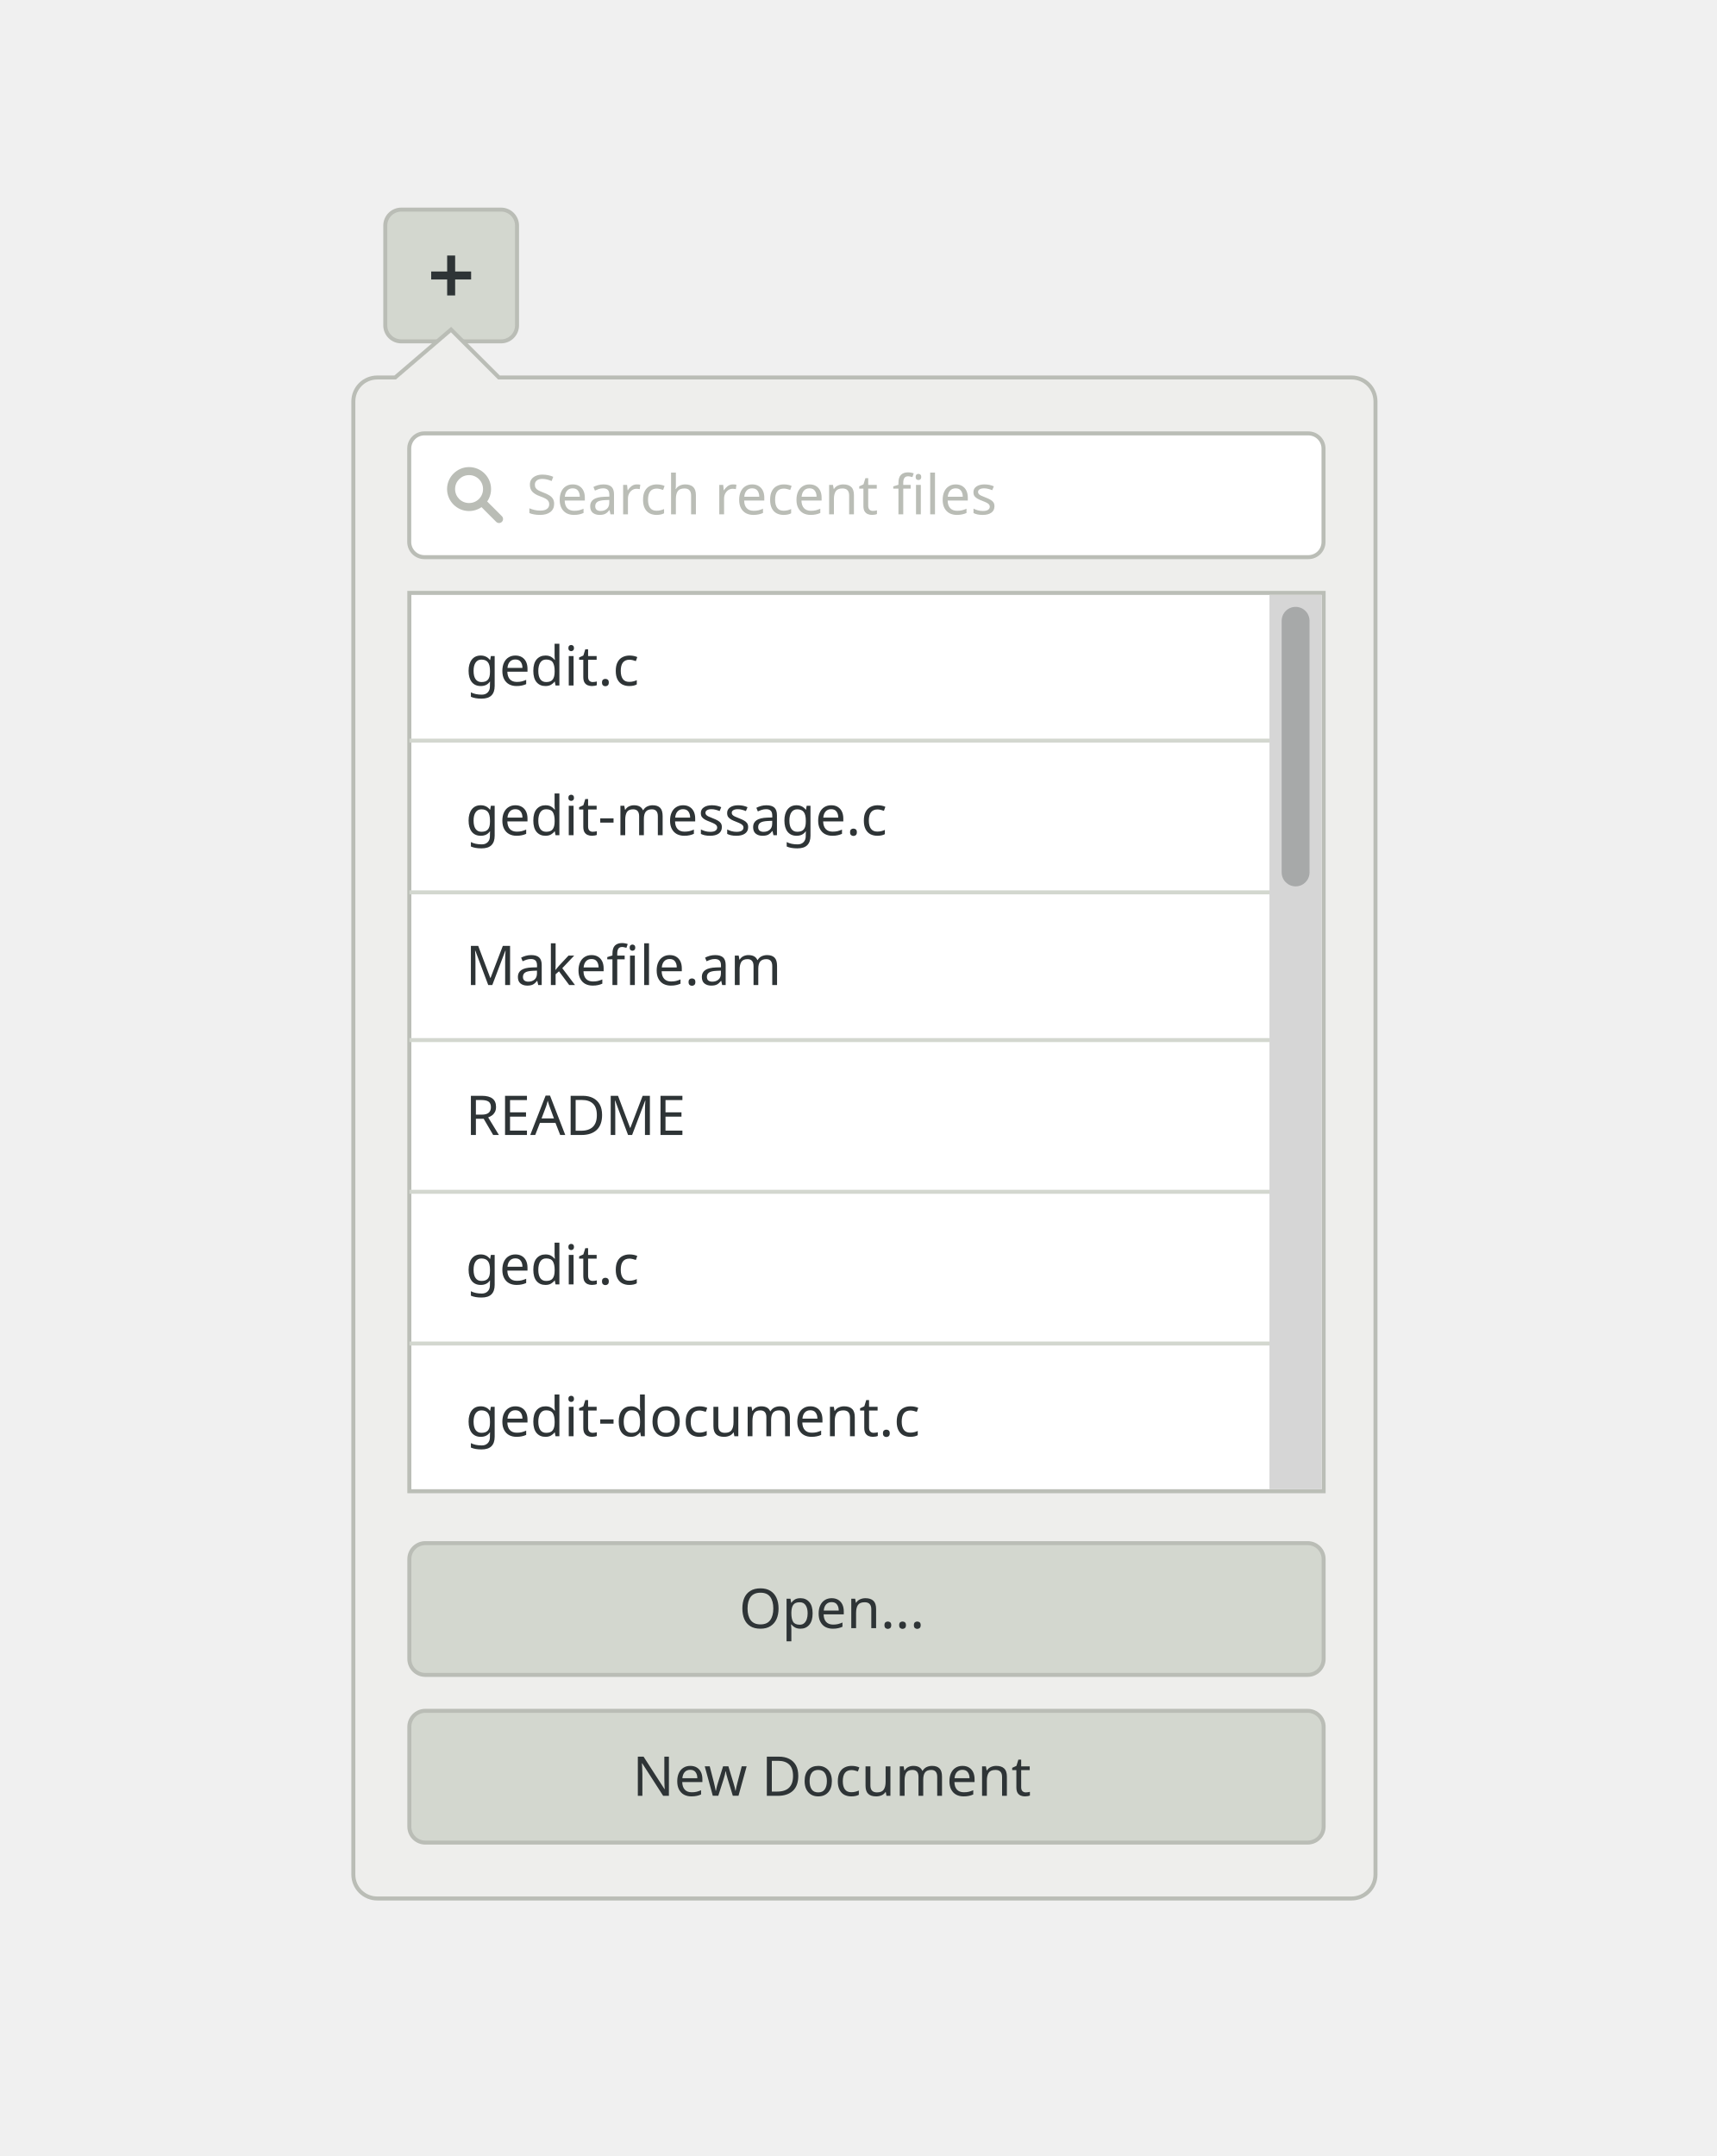
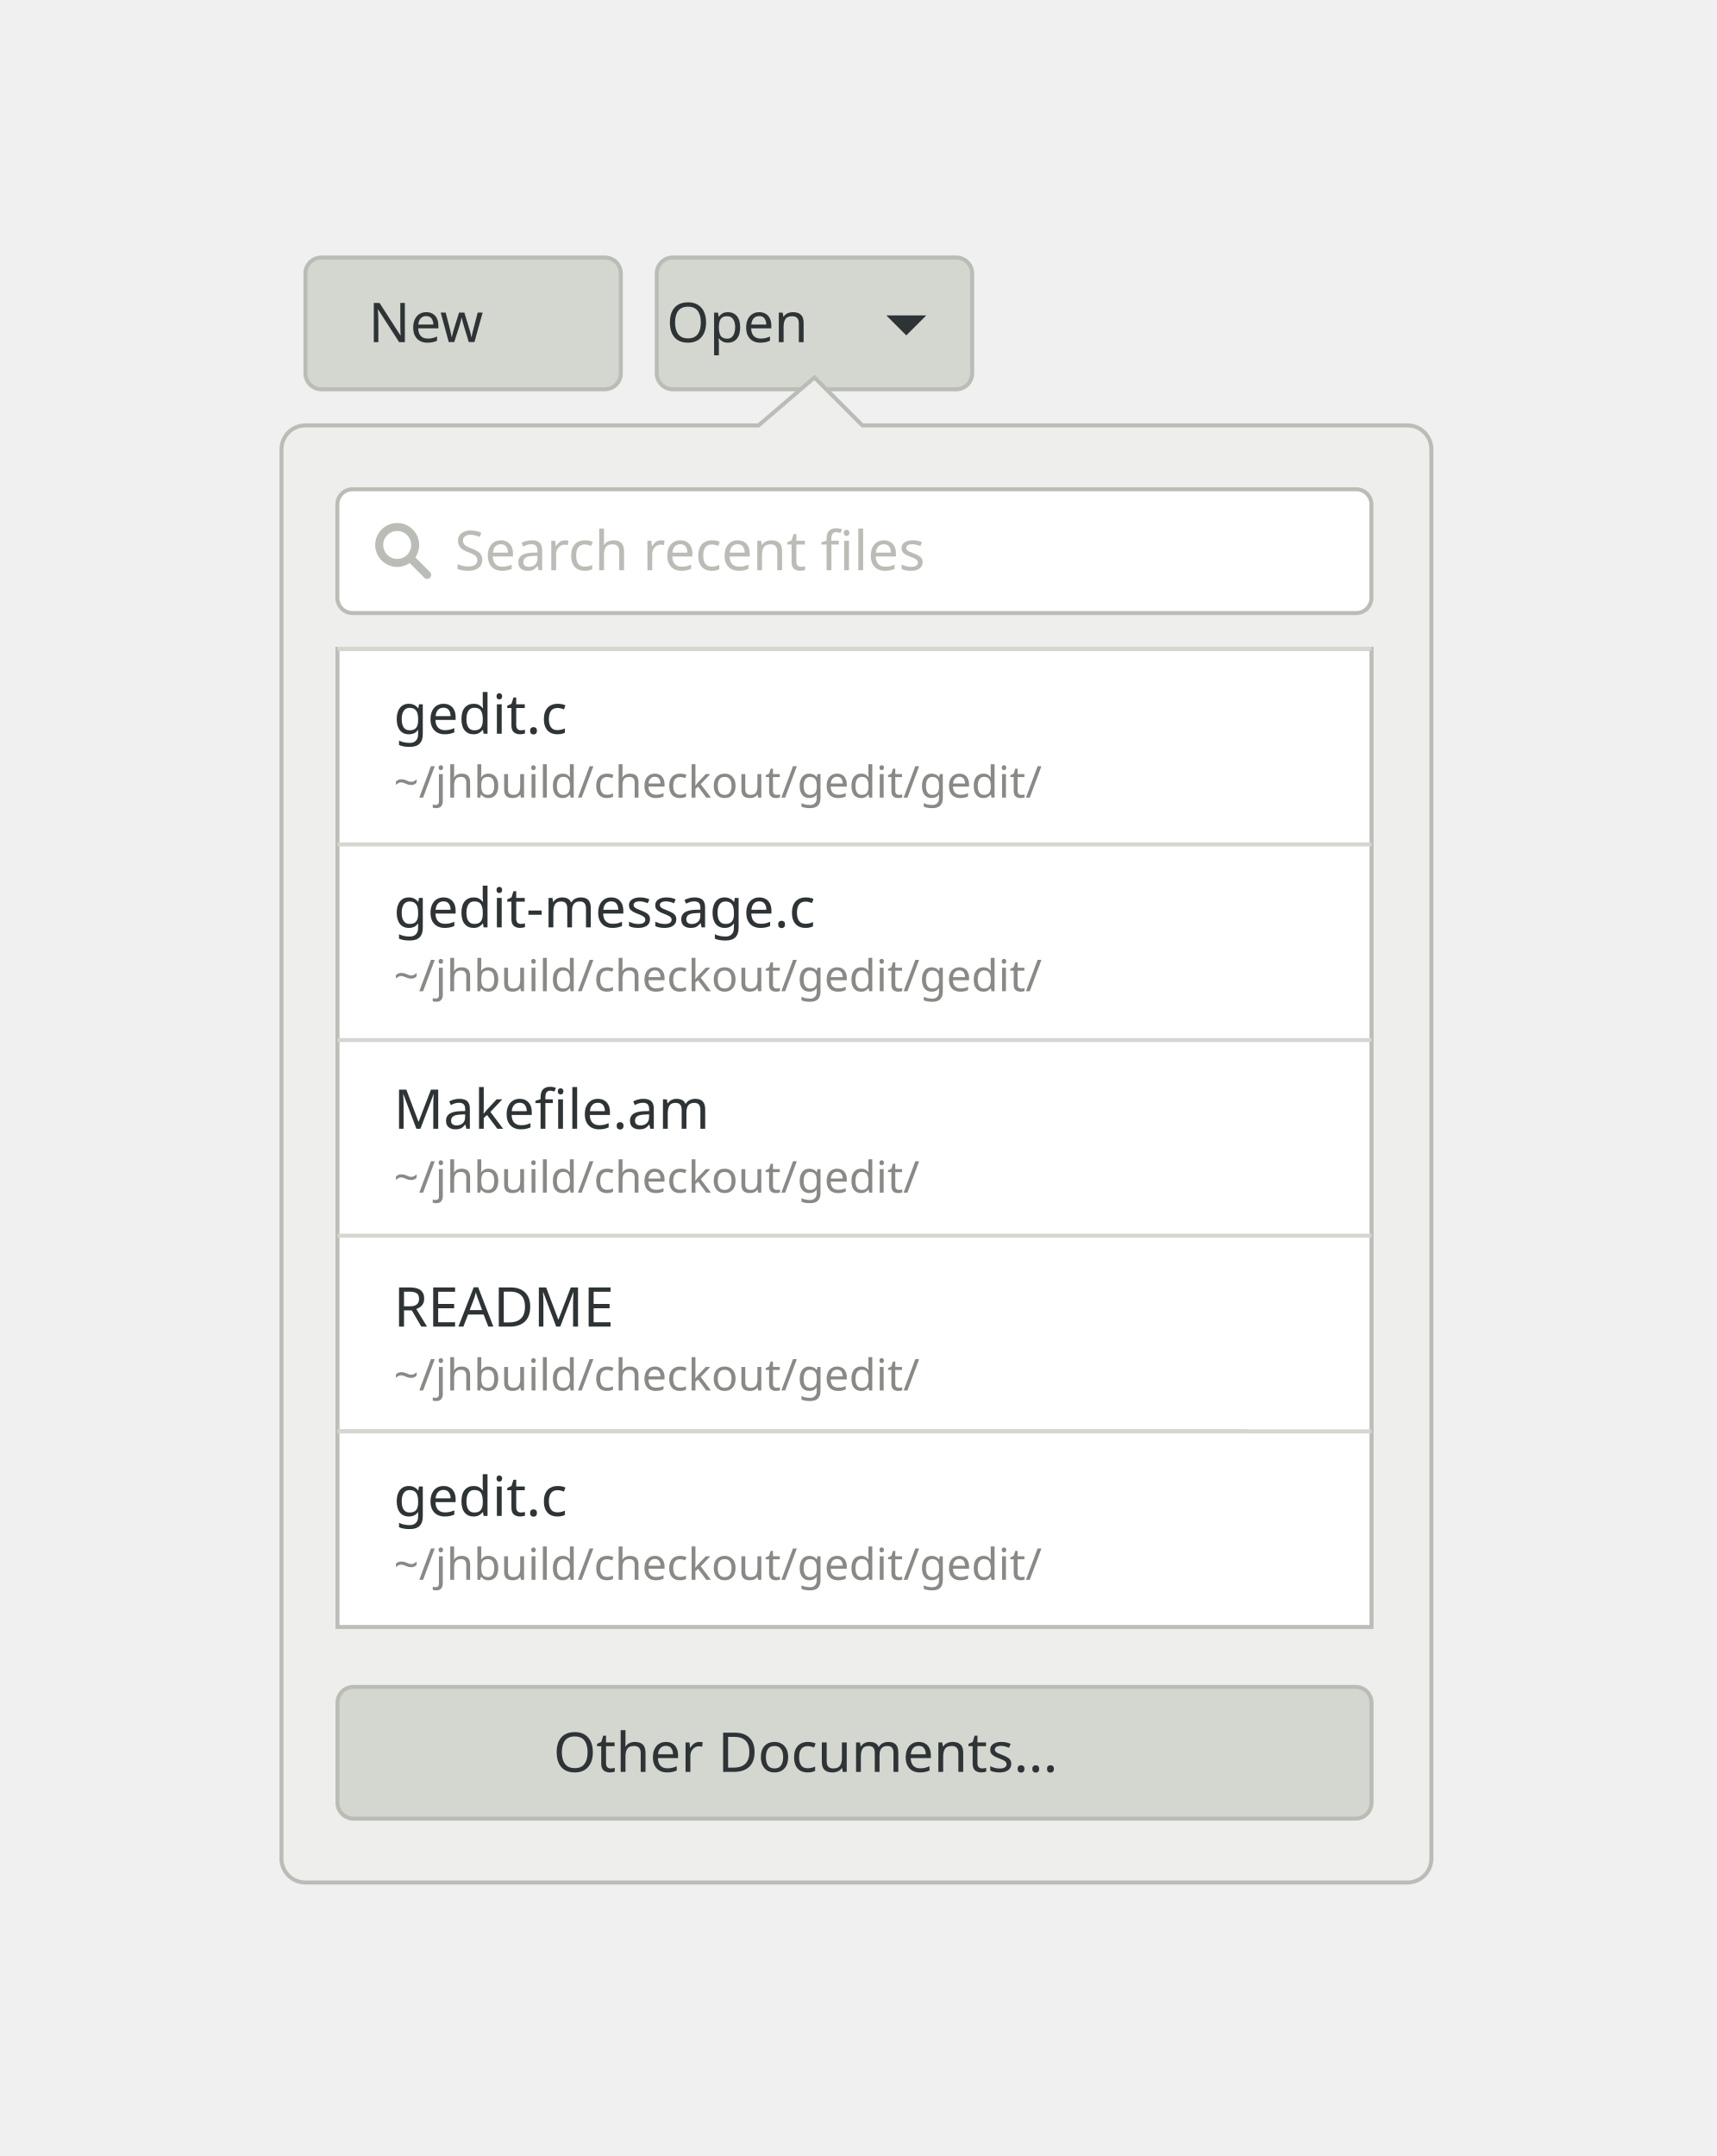
<svg xmlns="http://www.w3.org/2000/svg" width="430" height="540" id="svg15902" version="1.1">
  <defs id="defs15904" />
  <g id="layer1" transform="translate(0,-512.3622)">
-     <g style="display:inline" id="g8411" transform="translate(-20,2410)">
-       <g id="g8387" transform="translate(28.6163,0)">
-         <rect ry="4" rx="4" y="-1845.138" x="87.884" height="33" width="33" id="rect8389" style="fill:#d3d7cf;fill-opacity:1;fill-rule:evenodd;stroke:#babdb6;stroke-width:1;stroke-linecap:square;stroke-miterlimit:4;stroke-opacity:1;stroke-dasharray:none;stroke-dashoffset:0" />
-         <g style="fill:#2e3436" transform="translate(96.3837,-1836.638)" id="g8391">
-           <g transform="translate(-60.0002,-726)" id="g8393" style="fill:#2e3436;display:inline" />
-           <g style="fill:#2e3436" transform="translate(-60.0002,-726)" id="g8395" />
-           <g style="fill:#2e3436" transform="translate(-60.0002,-726)" id="g8397" />
-           <g style="fill:#2e3436" transform="translate(-60.0002,-726)" id="g8399">
-             <path d="m 67,729 0,4 -4,0 0,2 4,0 0,4 2,0 0,-4 4,0 0,-2 -4,0 0,-4 -2,0 z" id="path8401" style="color:#bebebe;fill:#2e3436;fill-opacity:1;stroke:none;stroke-width:1;marker:none;visibility:visible;display:inline;overflow:visible" />
-           </g>
-           <g style="fill:#2e3436" transform="translate(-60.0002,-726)" id="g8403" />
-           <g style="fill:#2e3436" transform="translate(-60.0002,-726)" id="g8405" />
-           <g transform="translate(-60.0002,-726)" id="g8407" style="fill:#2e3436;display:inline" />
-           <g transform="translate(-60.0002,-726)" id="g8409" style="fill:#2e3436;display:inline" />
-         </g>
-       </g>
-     </g>
-     <path style="fill:#eeeeec;fill-opacity:1;stroke:#babdb6;stroke-width:1;stroke-linecap:round;stroke-miterlimit:4;stroke-opacity:1;display:inline" d="m 94.5,606.909 4.471,0 14,-12 12,12 213.546,0 c 3.324,0 6,2.676 6,6 l 0,368.954 c 0,3.324 -2.676,6 -6,6 l -244.017,0 c -3.324,0 -6,-2.676 -6,-6 l 0,-368.954 c 0,-3.324 2.676,-6 6,-6 z" id="path8289" />
-     <rect style="color:#000000;fill:#ffffff;fill-opacity:1;fill-rule:nonzero;stroke:#babdb6;stroke-width:1;stroke-miterlimit:4;stroke-opacity:1;stroke-dasharray:none;marker:none;visibility:visible;display:inline;overflow:visible;enable-background:new" id="rect8291" width="229" height="31" x="102.5" y="620.91" rx="3.804" ry="3.804" />
-     <g id="g8293" transform="translate(110.9789,628.3254)" style="fill:#babdb6;display:inline">
+     <rect style="fill:#d3d7cf;fill-opacity:1;fill-rule:evenodd;stroke:#babdb6;stroke-width:1;stroke-linecap:square;stroke-miterlimit:4;stroke-opacity:1;stroke-dasharray:none;stroke-dashoffset:0" id="rect3995" width="79" height="33" x="164.5" y="576.862" rx="4" ry="4" />
+     <rect ry="4" rx="4" y="576.862" x="76.5" height="33" width="79" id="rect8389" style="fill:#d3d7cf;fill-opacity:1;fill-rule:evenodd;stroke:#babdb6;stroke-width:1;stroke-linecap:square;stroke-miterlimit:4;stroke-opacity:1;stroke-dasharray:none;stroke-dashoffset:0" />
+     <path style="fill:#eeeeec;fill-opacity:1;stroke:#babdb6;stroke-width:1;stroke-linecap:round;stroke-miterlimit:4;stroke-opacity:1;display:inline" d="m 76.5,618.909 113.5,0 14,-12 12,12 136.517,0 c 3.324,0 6,2.676 6,6 l 0,352.953 c 0,3.324 -2.676,6 -6,6 l -276.017,0 c -3.324,0 -6,-2.676 -6,-6 l 0,-352.953 c 0,-3.324 2.676,-6 6,-6 z" id="path8289" />
+     <rect style="color:#000000;fill:#ffffff;fill-opacity:1;fill-rule:nonzero;stroke:#babdb6;stroke-width:1;stroke-miterlimit:4;stroke-opacity:1;stroke-dasharray:none;marker:none;visibility:visible;display:inline;overflow:visible;enable-background:new" id="rect8291" width="259" height="31" x="84.5" y="634.91" rx="3.804" ry="3.804" />
+     <g id="g8293" transform="translate(92.9789,642.3254)" style="fill:#babdb6;display:inline">
      <g style="fill:#babdb6;display:inline" id="g8295" transform="translate(-140.0002,-645.9688)" />
      <g id="g8297" transform="translate(-140.0002,-645.9688)" style="fill:#babdb6" />
      <g id="g8299" transform="translate(-140.0002,-645.9688)" style="fill:#babdb6" />
      <g id="g8301" transform="translate(-140.0002,-645.9688)" style="fill:#babdb6">
        <path style="font-size:medium;font-style:normal;font-variant:normal;font-weight:normal;font-stretch:normal;text-indent:0;text-align:start;text-decoration:none;line-height:normal;letter-spacing:normal;word-spacing:normal;text-transform:none;direction:ltr;block-progression:tb;writing-mode:lr-tb;text-anchor:start;baseline-shift:baseline;color:#000000;fill:#babdb6;fill-opacity:1;stroke:none;stroke-width:1.555;marker:none;visibility:visible;display:inline;overflow:visible;enable-background:new;font-family:Sans;-inkscape-font-specification:Sans" id="path8303" d="m 146.508,646.996 c -3.029,0 -5.511,2.479 -5.511,5.504 0,3.025 2.482,5.504 5.511,5.504 3.029,0 5.511,-2.479 5.511,-5.504 0,-3.025 -2.482,-5.504 -5.511,-5.504 z m 0,2.009 c 1.947,0 3.5,1.55 3.5,3.496 0,1.945 -1.552,3.496 -3.5,3.496 -1.947,0 -3.5,-1.55 -3.5,-3.496 0,-1.945 1.552,-3.496 3.5,-3.496 z" />
        <path style="font-size:medium;font-style:normal;font-variant:normal;font-weight:normal;font-stretch:normal;text-indent:0;text-align:start;text-decoration:none;line-height:normal;letter-spacing:normal;word-spacing:normal;text-transform:none;direction:ltr;block-progression:tb;writing-mode:lr-tb;text-anchor:start;baseline-shift:baseline;color:#000000;fill:#babdb6;fill-opacity:1;stroke:none;stroke-width:2;marker:none;visibility:visible;display:inline;overflow:visible;enable-background:new;font-family:Sans;-inkscape-font-specification:Sans" id="path8305" d="m 149.812,655 a 1,1 0 0 0 -0.5,1.719 l 4,4 a 1.005,1.005 0 1 0 1.406,-1.438 l -4,-4 A 1,1 0 0 0 149.812,655 z" />
      </g>
      <g id="g8307" transform="translate(-140.0002,-645.9688)" style="fill:#babdb6" />
      <g id="g8309" transform="translate(-140.0002,-645.9688)" style="fill:#babdb6" />
      <g style="fill:#babdb6;display:inline" id="g8311" transform="translate(-140.0002,-645.9688)" />
      <g style="fill:#babdb6;display:inline" id="g8313" transform="translate(-140.0002,-645.9688)" />
    </g>
-     <rect y="660.862" x="102.528" height="225" width="229" id="rect8315" style="opacity:0.99;fill:#ffffff;fill-opacity:1;stroke:#babdb6;stroke-width:1;stroke-opacity:1;display:inline" />
-     <path id="path8317" d="m 102.528,697.862 227.971,0" style="fill:none;stroke:#d3d7cf;stroke-width:1px;stroke-linecap:butt;stroke-linejoin:miter;stroke-opacity:1;display:inline" />
-     <text xml:space="preserve" style="font-size:13.75px;font-style:normal;font-variant:normal;font-weight:normal;font-stretch:normal;text-align:start;line-height:125%;letter-spacing:0px;word-spacing:0px;text-anchor:start;fill:#2e3436;fill-opacity:1;stroke:none;display:inline;font-family:Cantarell;-inkscape-font-specification:Cantarell" x="116.617" y="684.051" id="text8319">
-       <tspan id="tspan8321" x="116.617" y="684.051">gedit.c</tspan>
+     <rect y="674.863" x="84.528" height="245" width="259" id="rect8315" style="opacity:0.99;fill:#ffffff;fill-opacity:1;stroke:#babdb6;stroke-width:1;stroke-opacity:1;display:inline" />
+     <path id="path8317" d="m 84.528,723.862 259,0" style="fill:none;stroke:#d3d7cf;stroke-width:1px;stroke-linecap:butt;stroke-linejoin:miter;stroke-opacity:1;display:inline" />
+     <text xml:space="preserve" style="font-size:13.75px;font-style:normal;font-variant:normal;font-weight:normal;font-stretch:normal;text-align:start;line-height:125%;letter-spacing:0px;word-spacing:0px;text-anchor:start;fill:#2e3436;fill-opacity:1;stroke:none;display:inline;font-family:Cantarell;-inkscape-font-specification:Cantarell" x="98.617" y="696.133" id="text8319">
+       <tspan id="tspan8321" x="98.617" y="696.133">gedit.c</tspan>
    </text>
-     <text xml:space="preserve" style="font-size:13.75px;font-style:normal;font-variant:normal;font-weight:normal;font-stretch:normal;text-align:start;line-height:125%;letter-spacing:0px;word-spacing:0px;text-anchor:start;fill:#2e3436;fill-opacity:1;stroke:none;display:inline;font-family:Cantarell;-inkscape-font-specification:Cantarell" x="116.617" y="721.551" id="text8323">
-       <tspan id="tspan8325" x="116.617" y="721.551">gedit-message.c</tspan>
+     <text xml:space="preserve" style="font-size:13.75px;font-style:normal;font-variant:normal;font-weight:normal;font-stretch:normal;text-align:start;line-height:125%;letter-spacing:0px;word-spacing:0px;text-anchor:start;fill:#2e3436;fill-opacity:1;stroke:none;display:inline;font-family:Cantarell;-inkscape-font-specification:Cantarell" x="98.617" y="744.634" id="text8323">
+       <tspan id="tspan8325" x="98.617" y="744.634">gedit-message.c</tspan>
    </text>
-     <path style="fill:none;stroke:#d3d7cf;stroke-width:1px;stroke-linecap:butt;stroke-linejoin:miter;stroke-opacity:1;display:inline" d="m 102.528,772.862 227.971,0" id="path8327" />
-     <path id="path8329" d="m 102.526,810.862 227.976,0" style="fill:none;stroke:#d3d7cf;stroke-width:1px;stroke-linecap:butt;stroke-linejoin:miter;stroke-opacity:1;display:inline" />
-     <text id="text8331" y="759.079" x="116.617" style="font-size:13.75px;font-style:normal;font-variant:normal;font-weight:normal;font-stretch:normal;text-align:start;line-height:125%;letter-spacing:0px;word-spacing:0px;text-anchor:start;fill:#2e3436;fill-opacity:1;stroke:none;display:inline;font-family:Cantarell;-inkscape-font-specification:Cantarell" xml:space="preserve">
-       <tspan y="759.079" x="116.617" id="tspan8333">Makefile.am</tspan>
+     <path style="fill:none;stroke:#d3d7cf;stroke-width:1px;stroke-linecap:butt;stroke-linejoin:miter;stroke-opacity:1;display:inline" d="m 84.528,821.863 259,0" id="path8327" />
+     <path id="path8329" d="m 84.526,870.863 227.976,0" style="fill:none;stroke:#d3d7cf;stroke-width:1px;stroke-linecap:butt;stroke-linejoin:miter;stroke-opacity:1;display:inline" />
+     <text id="text8331" y="795.079" x="98.617" style="font-size:13.75px;font-style:normal;font-variant:normal;font-weight:normal;font-stretch:normal;text-align:start;line-height:125%;letter-spacing:0px;word-spacing:0px;text-anchor:start;fill:#2e3436;fill-opacity:1;stroke:none;display:inline;font-family:Cantarell;-inkscape-font-specification:Cantarell" xml:space="preserve">
+       <tspan y="795.079" x="98.617" id="tspan8333">Makefile.am</tspan>
    </text>
-     <path id="path8335" d="m 102.528,735.863 227.971,0" style="fill:none;stroke:#d3d7cf;stroke-width:1px;stroke-linecap:butt;stroke-linejoin:miter;stroke-opacity:1;display:inline" />
-     <text id="text8337" y="796.633" x="116.617" style="font-size:13.75px;font-style:normal;font-variant:normal;font-weight:normal;font-stretch:normal;text-align:start;line-height:125%;letter-spacing:0px;word-spacing:0px;text-anchor:start;fill:#2e3436;fill-opacity:1;stroke:none;display:inline;font-family:Cantarell;-inkscape-font-specification:Cantarell" xml:space="preserve">
-       <tspan y="796.633" x="116.617" id="tspan8339">README</tspan>
+     <path id="path8335" d="m 84.528,772.863 259,0" style="fill:none;stroke:#d3d7cf;stroke-width:1px;stroke-linecap:butt;stroke-linejoin:miter;stroke-opacity:1;display:inline" />
+     <text id="text8337" y="844.634" x="98.617" style="font-size:13.75px;font-style:normal;font-variant:normal;font-weight:normal;font-stretch:normal;text-align:start;line-height:125%;letter-spacing:0px;word-spacing:0px;text-anchor:start;fill:#2e3436;fill-opacity:1;stroke:none;display:inline;font-family:Cantarell;-inkscape-font-specification:Cantarell" xml:space="preserve">
+       <tspan y="844.634" x="98.617" id="tspan8339">README</tspan>
    </text>
-     <path style="fill:none;stroke:#d3d7cf;stroke-width:1px;stroke-linecap:butt;stroke-linejoin:miter;stroke-opacity:1;display:inline" d="m 102.526,848.862 227.976,0" id="path8341" />
-     <text id="text8343" y="834.051" x="116.617" style="font-size:13.75px;font-style:normal;font-variant:normal;font-weight:normal;font-stretch:normal;text-align:start;line-height:125%;letter-spacing:0px;word-spacing:0px;text-anchor:start;fill:#2e3436;fill-opacity:1;stroke:none;display:inline;font-family:Cantarell;-inkscape-font-specification:Cantarell" xml:space="preserve">
-       <tspan y="834.051" x="116.617" id="tspan8345">gedit.c</tspan>
+     <text id="text8343" y="892.051" x="98.617" style="font-size:13.75px;font-style:normal;font-variant:normal;font-weight:normal;font-stretch:normal;text-align:start;line-height:125%;letter-spacing:0px;word-spacing:0px;text-anchor:start;fill:#2e3436;fill-opacity:1;stroke:none;display:inline;font-family:Cantarell;-inkscape-font-specification:Cantarell" xml:space="preserve">
+       <tspan y="892.051" x="98.617" id="tspan8345">gedit.c</tspan>
    </text>
-     <text id="text8347" y="872.092" x="116.617" style="font-size:13.75px;font-style:normal;font-variant:normal;font-weight:normal;font-stretch:normal;text-align:start;line-height:125%;letter-spacing:0px;word-spacing:0px;text-anchor:start;fill:#2e3436;fill-opacity:1;stroke:none;display:inline;font-family:Cantarell;-inkscape-font-specification:Cantarell" xml:space="preserve">
-       <tspan y="872.092" x="116.617" id="tspan8349">gedit-document.c</tspan>
+     <g id="g4102" transform="translate(-366,35.00037)">
+       <rect style="fill:#d3d7cf;fill-opacity:1;fill-rule:evenodd;stroke:#babdb6;stroke-width:1;stroke-linecap:square;stroke-miterlimit:4;stroke-opacity:1;stroke-dasharray:none;stroke-dashoffset:0;display:inline" id="rect8351" width="259" height="33" x="450.528" y="899.862" rx="4" ry="4" />
+       <text id="text8353" y="921.154" x="580.285" style="font-size:13.75px;font-style:normal;font-variant:normal;font-weight:normal;font-stretch:normal;text-align:center;line-height:125%;letter-spacing:0px;word-spacing:0px;text-anchor:middle;fill:#2e3436;fill-opacity:1;stroke:none;display:inline;font-family:Cantarell;-inkscape-font-specification:Cantarell" xml:space="preserve">
+         <tspan y="921.154" x="580.285" id="tspan8355">Other Documents...</tspan>
+       </text>
+     </g>
+     <rect style="fill:#d3d7cf;fill-opacity:1;fill-rule:evenodd;stroke:#babdb6;stroke-width:1;stroke-linecap:square;stroke-miterlimit:4;stroke-opacity:1;stroke-dasharray:none;stroke-dashoffset:0;display:inline" id="rect8377" width="259" height="33" x="450.528" y="941.862" rx="4" ry="4" />
+     <text id="text8379" y="963.154" x="579.684" style="font-size:13.75px;font-style:normal;font-variant:normal;font-weight:normal;font-stretch:normal;text-align:center;line-height:125%;letter-spacing:0px;word-spacing:0px;text-anchor:middle;fill:#2e3436;fill-opacity:1;stroke:none;display:inline;font-family:Cantarell;-inkscape-font-specification:Cantarell" xml:space="preserve">
+       <tspan y="963.154" x="579.684" id="tspan8381">New Document</tspan>
    </text>
-     <rect ry="4" rx="4" y="898.862" x="102.528" height="33" width="229" id="rect8351" style="fill:#d3d7cf;fill-opacity:1;fill-rule:evenodd;stroke:#babdb6;stroke-width:1;stroke-linecap:square;stroke-miterlimit:4;stroke-opacity:1;stroke-dasharray:none;stroke-dashoffset:0;display:inline" />
-     <text xml:space="preserve" style="font-size:13.75px;font-style:normal;font-variant:normal;font-weight:normal;font-stretch:normal;text-align:center;line-height:125%;letter-spacing:0px;word-spacing:0px;text-anchor:middle;fill:#2e3436;fill-opacity:1;stroke:none;display:inline;font-family:Cantarell;-inkscape-font-specification:Cantarell" x="217.285" y="920.154" id="text8353">
-       <tspan id="tspan8355" x="217.285" y="920.154">Open...</tspan>
+     <text id="text8383" y="655.188" x="113.891" style="font-size:13.75px;font-style:normal;font-variant:normal;font-weight:normal;font-stretch:normal;text-align:start;line-height:125%;letter-spacing:0px;word-spacing:0px;text-anchor:start;fill:#babdb6;fill-opacity:1;stroke:none;display:inline;font-family:Cantarell;-inkscape-font-specification:Cantarell" xml:space="preserve">
+       <tspan y="655.188" x="113.891" id="tspan8385">Search recent files</tspan>
    </text>
-     <rect style="fill:#d3d7cf;fill-opacity:1;fill-rule:evenodd;stroke:#babdb6;stroke-width:1;stroke-linecap:square;stroke-miterlimit:4;stroke-opacity:1;stroke-dasharray:none;stroke-dashoffset:0;display:inline" id="rect8377" width="229" height="33" x="102.528" y="940.862" rx="4" ry="4" />
-     <text id="text8379" y="962.154" x="217.285" style="font-size:13.75px;font-style:normal;font-variant:normal;font-weight:normal;font-stretch:normal;text-align:center;line-height:125%;letter-spacing:0px;word-spacing:0px;text-anchor:middle;fill:#2e3436;fill-opacity:1;stroke:none;display:inline;font-family:Cantarell;-inkscape-font-specification:Cantarell" xml:space="preserve">
-       <tspan y="962.154" x="217.285" id="tspan8381">New Document</tspan>
+     <text id="text3882" y="712.133" x="98.617" style="font-size:11px;font-style:normal;font-variant:normal;font-weight:normal;font-stretch:normal;text-align:start;line-height:125%;letter-spacing:0px;word-spacing:0px;text-anchor:start;fill:#888a85;fill-opacity:1;stroke:none;display:inline;font-family:Cantarell;-inkscape-font-specification:Cantarell" xml:space="preserve">
+       <tspan y="712.133" x="98.617" id="tspan3884">~/jhbuild/checkout/gedit/gedit/</tspan>
    </text>
-     <text id="text8383" y="641.188" x="131.891" style="font-size:13.75px;font-style:normal;font-variant:normal;font-weight:normal;font-stretch:normal;text-align:start;line-height:125%;letter-spacing:0px;word-spacing:0px;text-anchor:start;fill:#babdb6;fill-opacity:1;stroke:none;display:inline;font-family:Cantarell;-inkscape-font-specification:Cantarell" xml:space="preserve">
-       <tspan y="641.188" x="131.891" id="tspan8385">Search recent files</tspan>
+     <text id="text3886" y="760.634" x="98.617" style="font-size:11px;font-style:normal;font-variant:normal;font-weight:normal;font-stretch:normal;text-align:start;line-height:125%;letter-spacing:0px;word-spacing:0px;text-anchor:start;fill:#888a85;fill-opacity:1;stroke:none;display:inline;font-family:Cantarell;-inkscape-font-specification:Cantarell" xml:space="preserve">
+       <tspan y="760.634" x="98.617" id="tspan3888">~/jhbuild/checkout/gedit/gedit/</tspan>
    </text>
-     <rect style="color:#000000;fill:#d6d6d6;fill-opacity:1;fill-rule:nonzero;stroke:none;marker:none;visibility:visible;display:inline;overflow:visible;enable-background:new" id="rect15518" width="13.036" height="224" x="317.964" y="661.362" rx="0" ry="0" />
-     <rect ry="3.5" rx="3.476" y="664.362" x="321.021" height="70" width="6.98" id="rect15520" style="opacity:0.8;color:#000000;fill:#9b9d9e;fill-opacity:1;fill-rule:nonzero;stroke:none;stroke-width:1;marker:none;visibility:visible;display:inline;overflow:visible;enable-background:new" />
+     <text xml:space="preserve" style="font-size:11px;font-style:normal;font-variant:normal;font-weight:normal;font-stretch:normal;text-align:start;line-height:125%;letter-spacing:0px;word-spacing:0px;text-anchor:start;fill:#888a85;fill-opacity:1;stroke:none;display:inline;font-family:Cantarell;-inkscape-font-specification:Cantarell" x="98.617" y="811.079" id="text3890">
+       <tspan id="tspan3892" x="98.617" y="811.079">~/jhbuild/checkout/gedit/</tspan>
+     </text>
+     <text xml:space="preserve" style="font-size:11px;font-style:normal;font-variant:normal;font-weight:normal;font-stretch:normal;text-align:start;line-height:125%;letter-spacing:0px;word-spacing:0px;text-anchor:start;fill:#888a85;fill-opacity:1;stroke:none;display:inline;font-family:Cantarell;-inkscape-font-specification:Cantarell" x="98.617" y="860.634" id="text3894">
+       <tspan id="tspan3896" x="98.617" y="860.634">~/jhbuild/checkout/gedit/</tspan>
+     </text>
+     <text xml:space="preserve" style="font-size:11px;font-style:normal;font-variant:normal;font-weight:normal;font-stretch:normal;text-align:start;line-height:125%;letter-spacing:0px;word-spacing:0px;text-anchor:start;fill:#888a85;fill-opacity:1;stroke:none;display:inline;font-family:Cantarell;-inkscape-font-specification:Cantarell" x="98.617" y="908.051" id="text3898">
+       <tspan id="tspan3900" x="98.617" y="908.051">~/jhbuild/checkout/gedit/gedit/</tspan>
+     </text>
+     <path id="path3904" d="m 84.528,870.863 259,0" style="fill:none;stroke:#d3d7cf;stroke-width:1px;stroke-linecap:butt;stroke-linejoin:miter;stroke-opacity:1;display:inline" />
+     <g transform="translate(-32,2310)" id="g3942" style="display:inline">
+       <g transform="translate(28.6163,0)" id="g3944">
+         <rect style="fill:#d3d7cf;fill-opacity:1;fill-rule:evenodd;stroke:#babdb6;stroke-width:1;stroke-linecap:square;stroke-miterlimit:4;stroke-opacity:1;stroke-dasharray:none;stroke-dashoffset:0" id="rect3946" width="33" height="33" x="87.884" y="-1845.138" rx="4" ry="4" />
+         <g id="g3948" transform="translate(96.3837,-1836.638)" style="fill:#2e3436">
+           <g style="fill:#2e3436;display:inline" id="g3950" transform="translate(-60.0002,-726)" />
+           <g id="g3952" transform="translate(-60.0002,-726)" style="fill:#2e3436" />
+           <g id="g3954" transform="translate(-60.0002,-726)" style="fill:#2e3436" />
+           <g id="g3956" transform="translate(-60.0002,-726)" style="fill:#2e3436">
+             <path style="color:#bebebe;fill:#2e3436;fill-opacity:1;stroke:none;stroke-width:1;marker:none;visibility:visible;display:inline;overflow:visible" id="path3958" d="m 67,729 0,4 -4,0 0,2 4,0 0,4 2,0 0,-4 4,0 0,-2 -4,0 0,-4 -2,0 z" />
+           </g>
+           <g id="g3960" transform="translate(-60.0002,-726)" style="fill:#2e3436" />
+           <g id="g3962" transform="translate(-60.0002,-726)" style="fill:#2e3436" />
+           <g style="fill:#2e3436;display:inline" id="g3964" transform="translate(-60.0002,-726)" />
+           <g style="fill:#2e3436;display:inline" id="g3966" transform="translate(-60.0002,-726)" />
+         </g>
+       </g>
+     </g>
+     <text xml:space="preserve" style="font-size:13.75px;font-style:normal;font-variant:normal;font-weight:normal;font-stretch:normal;text-align:center;line-height:125%;letter-spacing:0px;word-spacing:0px;text-anchor:middle;fill:#2e3436;fill-opacity:1;stroke:none;display:inline;font-family:Cantarell;-inkscape-font-specification:Cantarell" x="115.605" y="598.051" id="text3991">
+       <tspan id="tspan3993" x="115.605" y="598.051">New</tspan>
+     </text>
+     <text id="text3997" y="598.051" x="193.605" style="font-size:13.75px;font-style:normal;font-variant:normal;font-weight:normal;font-stretch:normal;text-align:center;line-height:125%;letter-spacing:0px;word-spacing:0px;text-anchor:middle;fill:#2e3436;fill-opacity:1;stroke:none;display:inline;font-family:Cantarell;-inkscape-font-specification:Cantarell" xml:space="preserve">
+       <tspan y="598.051" x="193.605" id="tspan3999">Open</tspan>
+     </text>
+     <g id="g4086" transform="translate(219,585.4247)" style="fill:#2e3436">
+       <g transform="translate(-341.0002,-807)" style="fill:#2e3436;display:inline" id="layer9" />
+       <g transform="translate(-341.0002,-807)" style="fill:#2e3436;display:inline" id="layer10" />
+       <g transform="translate(-341.0002,-807)" id="layer11" style="fill:#2e3436" />
+       <g transform="translate(-341.0002,-807)" style="fill:#2e3436;display:inline" id="layer13" />
+       <g transform="translate(-341.0002,-807)" id="layer14" style="fill:#2e3436" />
+       <g transform="translate(-341.0002,-807)" style="fill:#2e3436;display:inline" id="layer15" />
+       <g transform="translate(-341.0002,-807)" style="fill:#2e3436;display:inline" id="g71291" />
+       <g transform="translate(-341.0002,-807)" style="fill:#2e3436;display:inline" id="g4953" />
+       <g transform="translate(-341.0002,-807)" style="fill:#2e3436;display:inline" id="layer12">
+         <path style="fill:#2e3436;fill-opacity:1;stroke:none" id="path6424" d="m 354,812.938 -5,5 -5,-5 z" />
+       </g>
+     </g>
+     <path id="path4100" d="m 84.528,674.863 259,0" style="fill:none;stroke:#d3d7cf;stroke-width:1px;stroke-linecap:butt;stroke-linejoin:miter;stroke-opacity:1;display:inline" />
  </g>
</svg>
